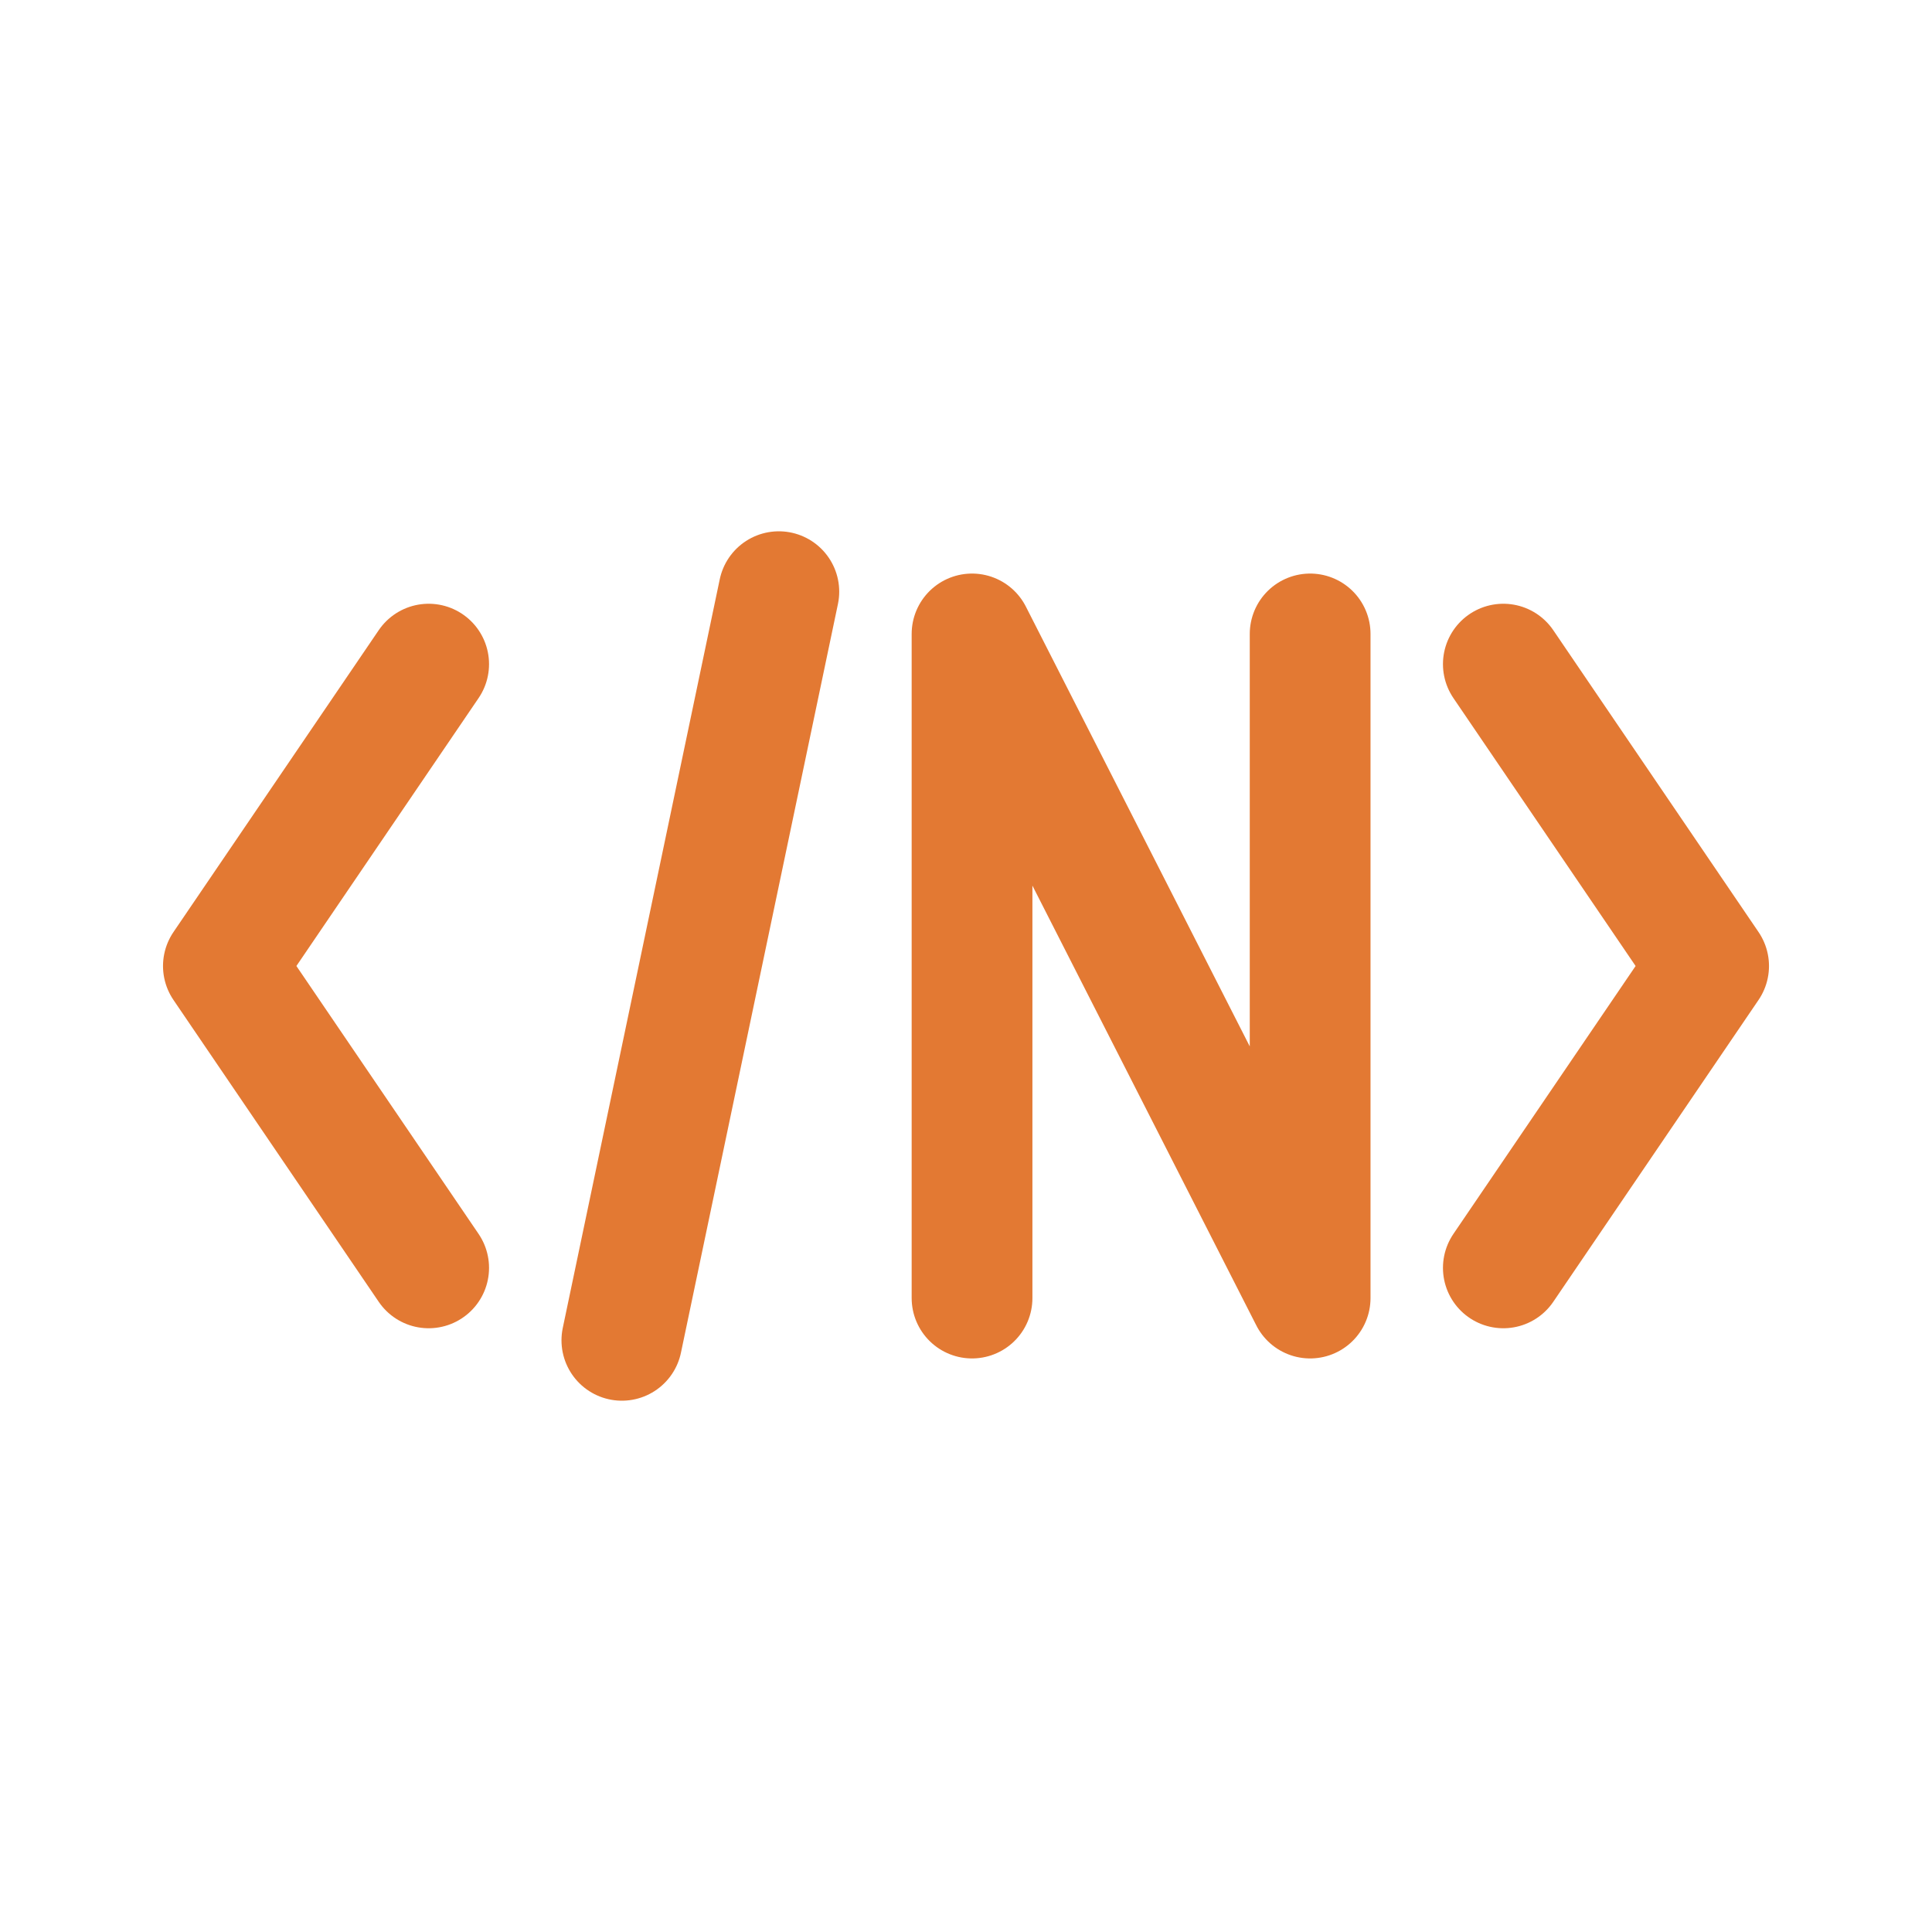
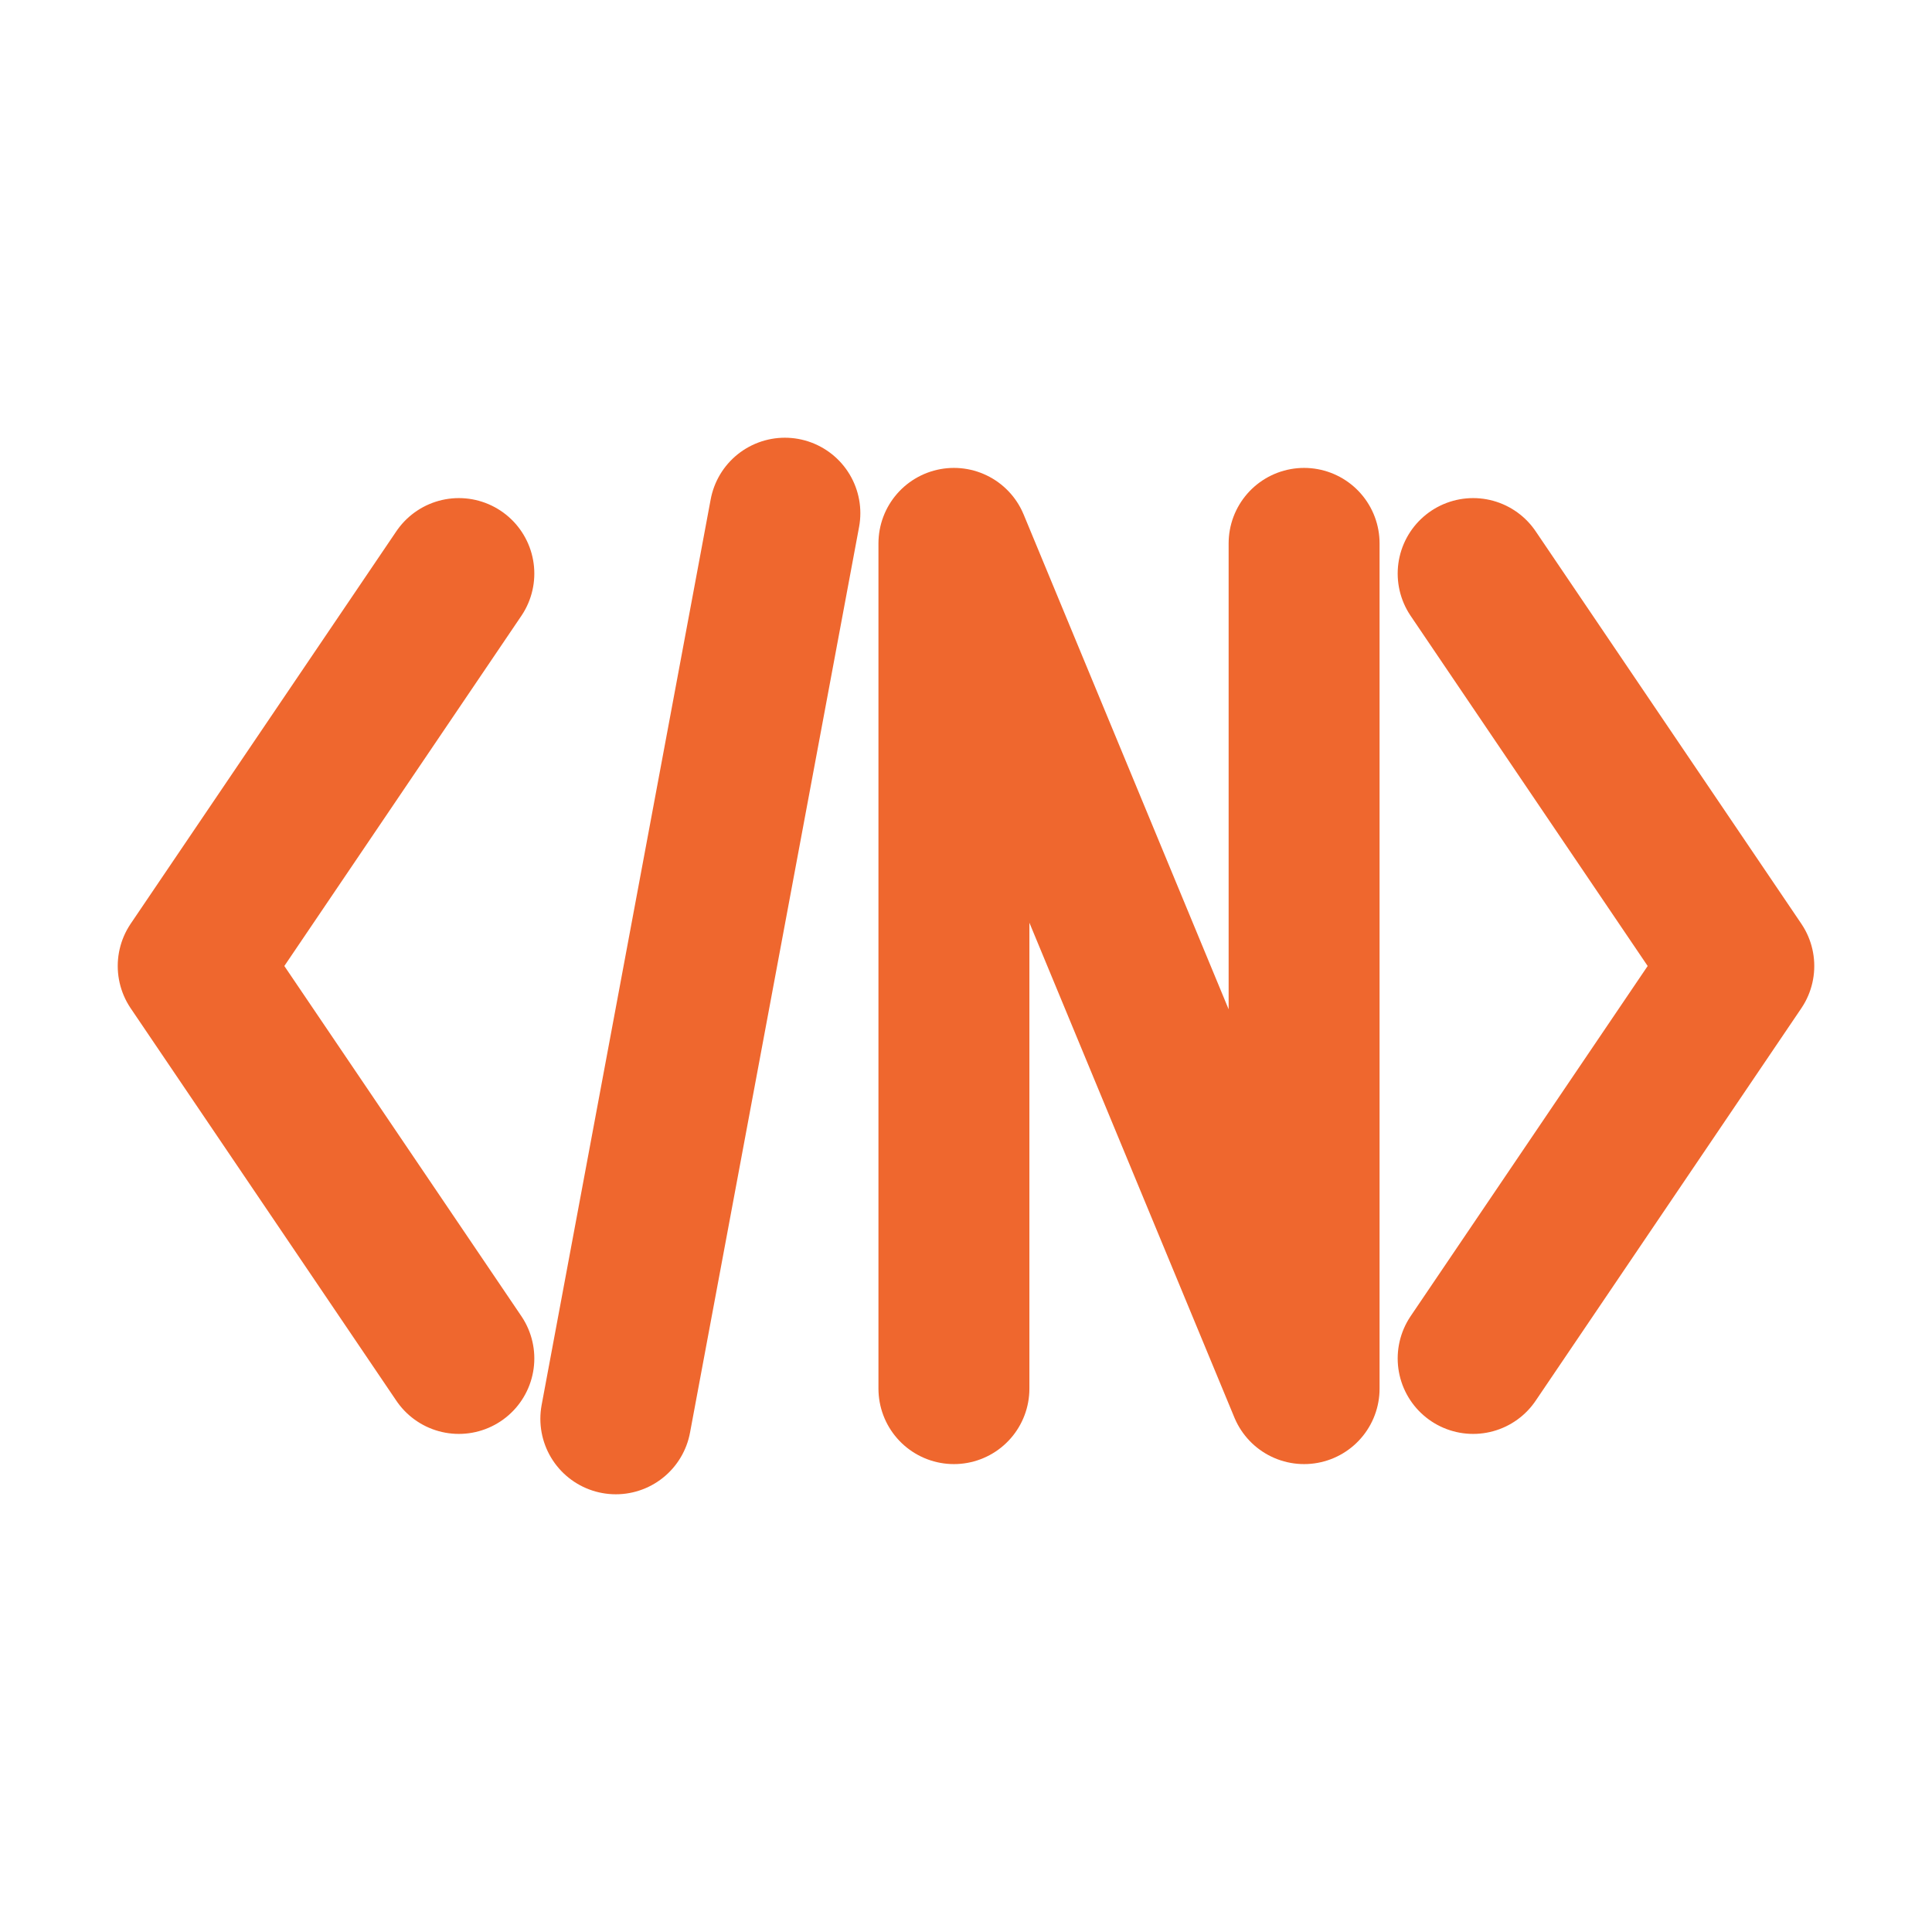
<svg xmlns="http://www.w3.org/2000/svg" viewBox="0 0 32 32">
-   <path d="M7.1 11L3.7 16L7.1 21M12.9 9.8L10.3 22.2M16.1 21.5V10.5L21.70 21.5V10.5M24.9 11L28.30 16L24.9 21" fill="none" stroke="#e37933" stroke-width="2" stroke-linecap="round" stroke-linejoin="round" />
+   <path d="M7.6 9.5L3.2 16L7.6 22.5M13 8.5L10.2 23.5M15.8 23V9L21.6 23V9M24.4 9.5L28.8 16L24.4 22.5" fill="none" stroke="#ef672e" stroke-width="2.5" stroke-linecap="round" stroke-linejoin="round" />
</svg>
